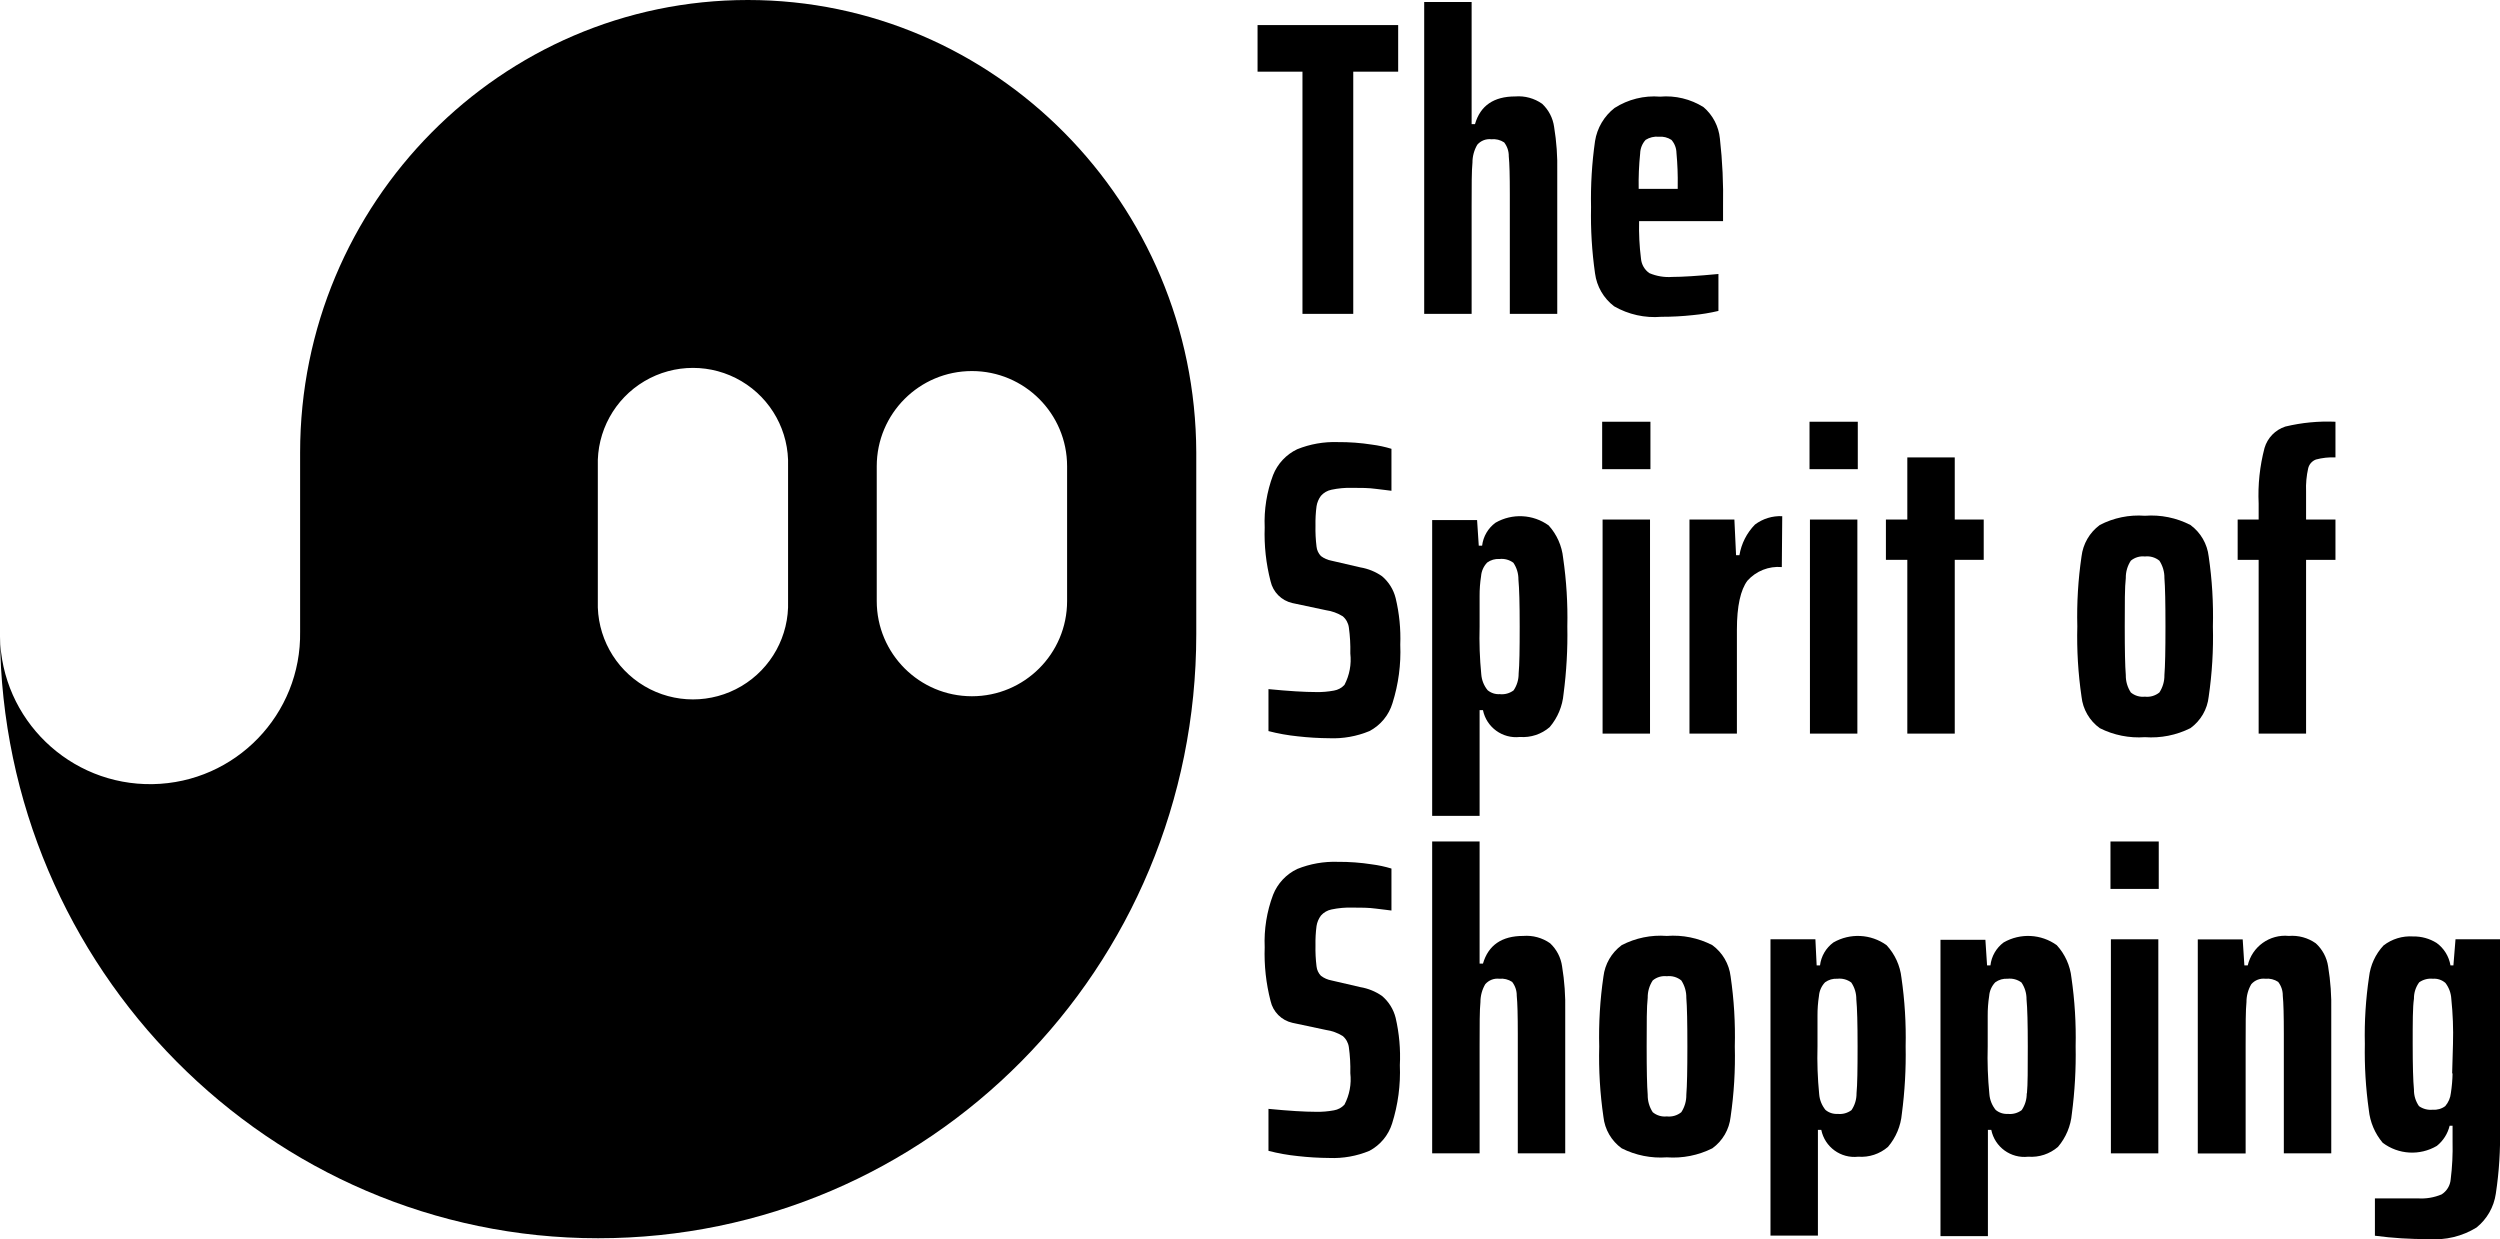
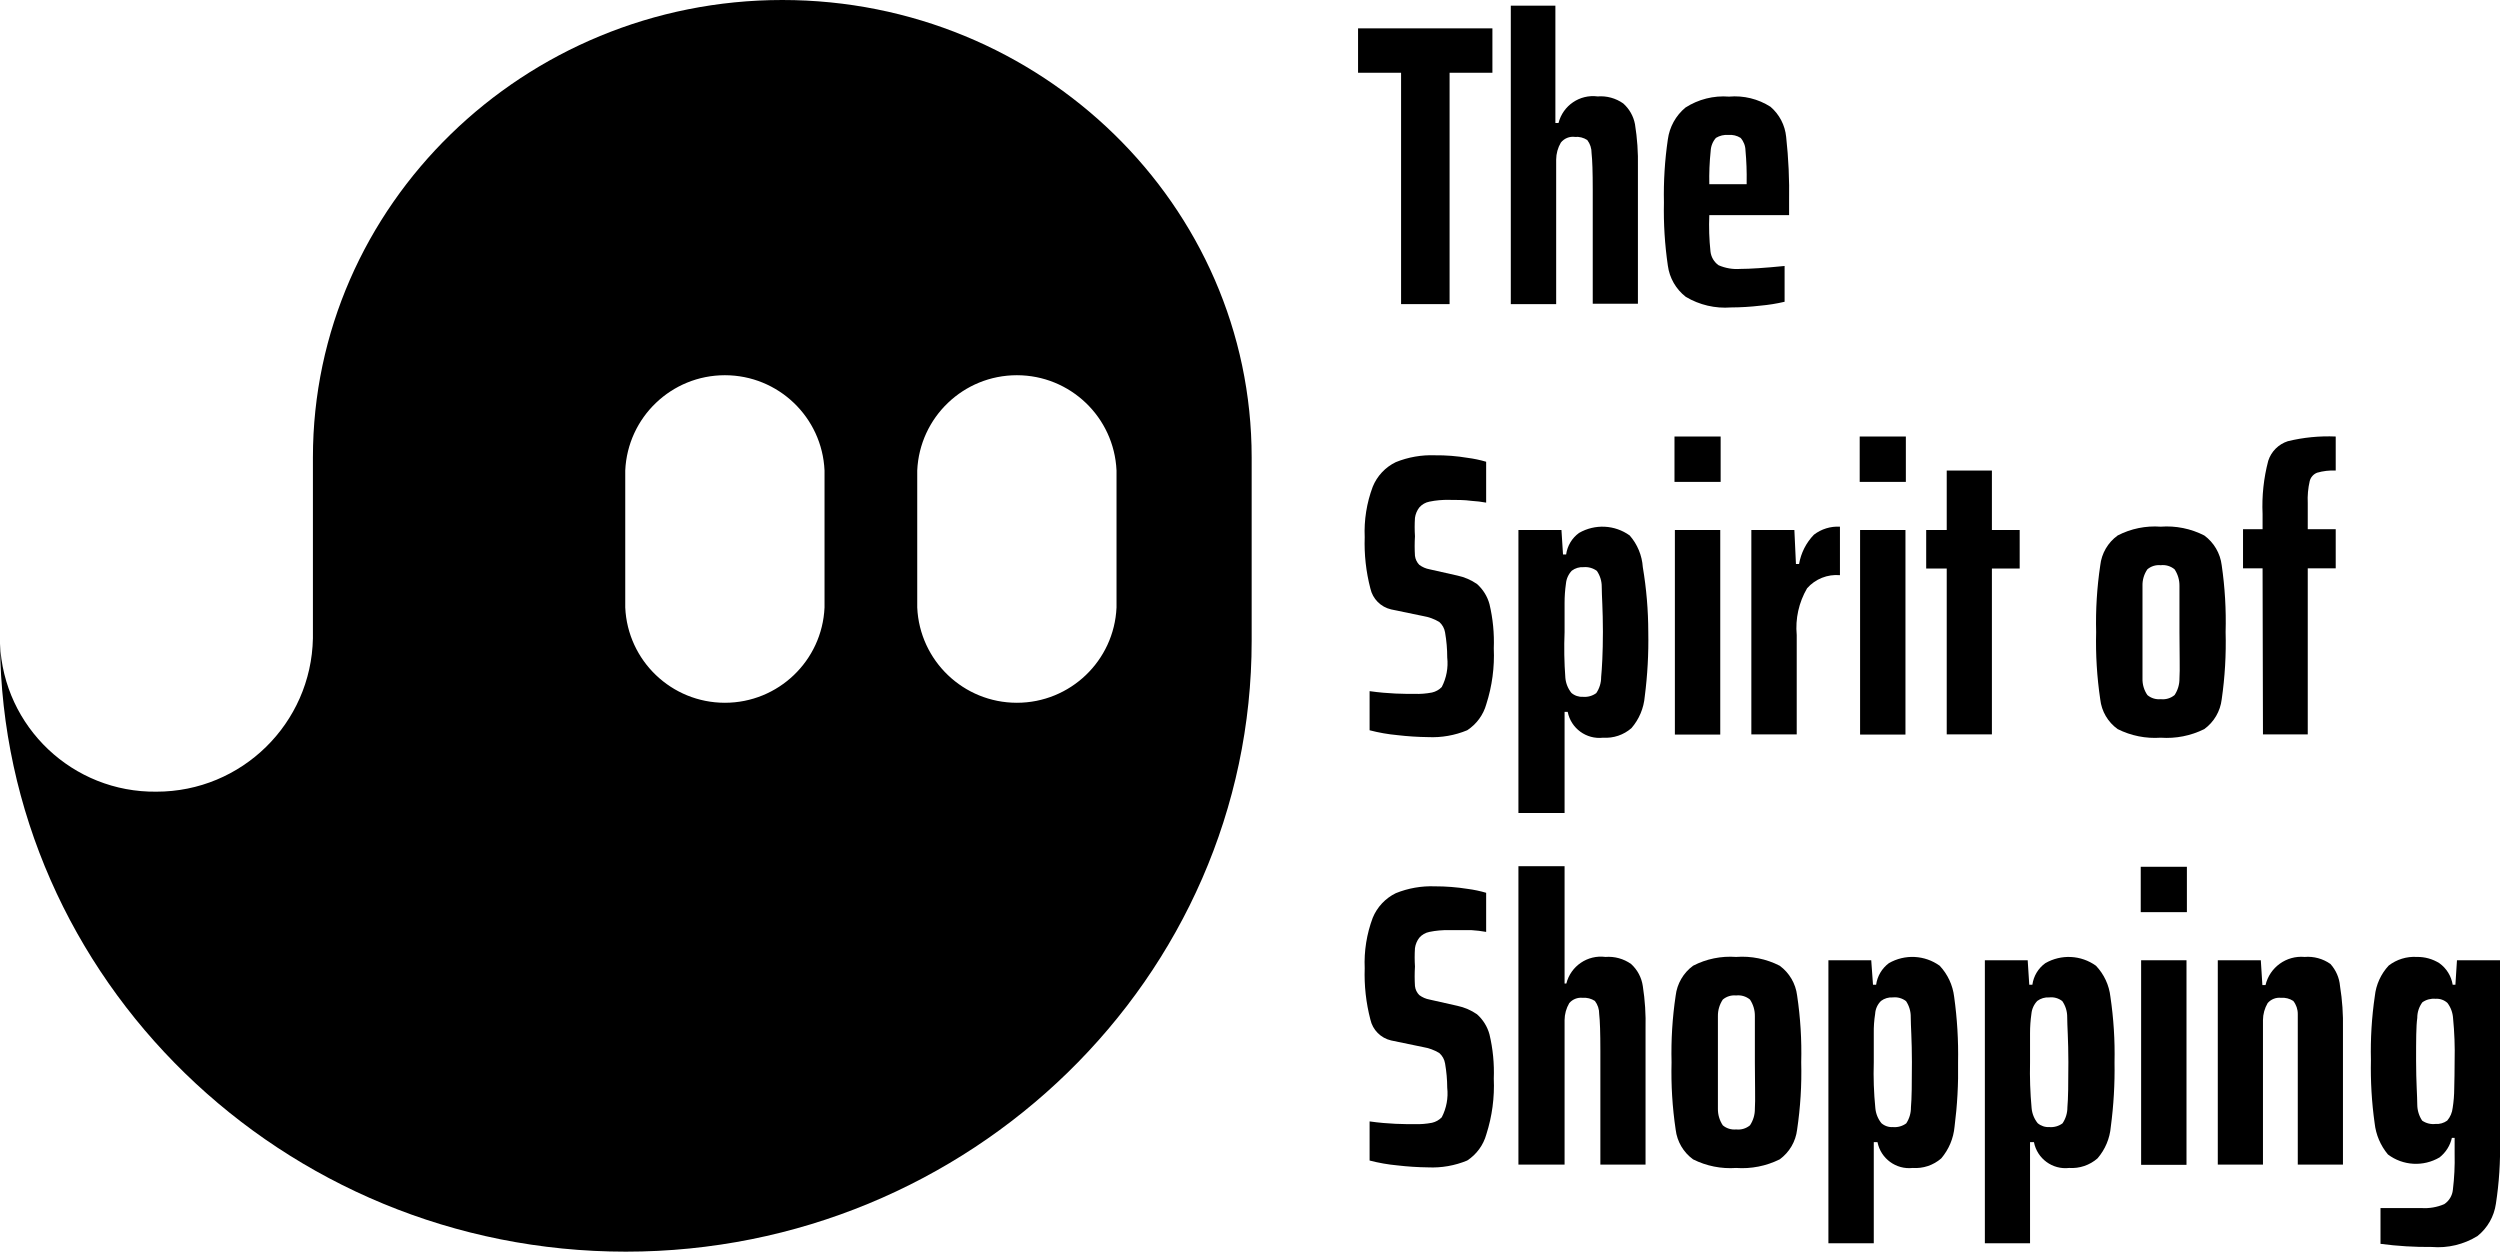
- <svg xmlns="http://www.w3.org/2000/svg" viewBox="0 0 238.24 118.03">
-   <path d="M160.88,18.75a28.84,28.84,0,0,0-.12-3.18,1.92,1.92,0,0,0-.48-1.24,1.88,1.88,0,0,0-1.2-.3,2,2,0,0,0-1.26.3,2,2,0,0,0-.52,1.3,27.88,27.88,0,0,0-.14,3.32h3.72Z" transform="translate(-1 -1)" style="fill:none" />
-   <path d="M193.68,94.63a1.86,1.86,0,0,0-1.32-.36,1.8,1.8,0,0,0-1.18.34,2.11,2.11,0,0,0-.58,1.3,11.82,11.82,0,0,0-.14,1.9c0,.84,0,1.81,0,2.9a36.42,36.42,0,0,0,.16,4.56,2.72,2.72,0,0,0,.6,1.5,1.64,1.64,0,0,0,1.16.38,1.86,1.86,0,0,0,1.32-.36,2.79,2.79,0,0,0,.48-1.6c.08-.83.12-2.32.12-4.48s0-3.65-.12-4.48A2.79,2.79,0,0,0,193.68,94.63Z" transform="translate(-1 -1)" style="fill:none" />
-   <path d="M177.44,94.63a1.86,1.86,0,0,0-1.32-.36,1.8,1.8,0,0,0-1.18.34,2.11,2.11,0,0,0-.58,1.3,11.82,11.82,0,0,0-.14,1.9c0,.84,0,1.81,0,2.9a36.42,36.42,0,0,0,.16,4.56,2.72,2.72,0,0,0,.6,1.5,1.64,1.64,0,0,0,1.16.38,1.86,1.86,0,0,0,1.32-.36,2.79,2.79,0,0,0,.48-1.6c.08-.83.12-2.32.12-4.48s0-3.65-.12-4.48A2.79,2.79,0,0,0,177.44,94.63Z" transform="translate(-1 -1)" style="fill:none" />
-   <path d="M161.22,94.43a1.85,1.85,0,0,0-1.38-.4,1.79,1.79,0,0,0-1.34.4,2.93,2.93,0,0,0-.48,1.66c-.07.84-.1,2.38-.1,4.62s0,3.78.1,4.62a2.93,2.93,0,0,0,.48,1.66,1.79,1.79,0,0,0,1.34.4,1.85,1.85,0,0,0,1.38-.4,2.93,2.93,0,0,0,.48-1.66c.07-.84.1-2.38.1-4.62s0-3.78-.1-4.62A2.93,2.93,0,0,0,161.22,94.43Z" transform="translate(-1 -1)" style="fill:none" />
-   <path d="M67,36.27A9.1,9.1,0,0,0,58,45.43V58.28a9.07,9.07,0,1,0,18.13,0V45.43A9.13,9.13,0,0,0,67,36.27Z" transform="translate(-1 -1)" style="fill:none" />
-   <path d="M93.62,36.27a9.11,9.11,0,0,0-9.07,9.16V58.28a9.07,9.07,0,1,0,18.14,0V45.43A9.13,9.13,0,0,0,93.62,36.27Z" transform="translate(-1 -1)" style="fill:none" />
-   <path d="M145.24,54.63a1.86,1.86,0,0,0-1.32-.36,1.8,1.8,0,0,0-1.18.34,2.11,2.11,0,0,0-.58,1.3,11.82,11.82,0,0,0-.14,1.9c0,.84,0,1.81,0,2.9a36.42,36.42,0,0,0,.16,4.56,2.72,2.72,0,0,0,.6,1.5,1.64,1.64,0,0,0,1.16.38,1.86,1.86,0,0,0,1.32-.36,2.79,2.79,0,0,0,.48-1.6c.08-.83.12-2.32.12-4.48s0-3.65-.12-4.48A2.79,2.79,0,0,0,145.24,54.63Z" transform="translate(-1 -1)" style="fill:none" />
-   <path d="M206.78,54.43a1.85,1.85,0,0,0-1.38-.4,1.79,1.79,0,0,0-1.34.4,2.93,2.93,0,0,0-.48,1.66c-.07.84-.1,2.38-.1,4.62s0,3.78.1,4.62a2.93,2.93,0,0,0,.48,1.66,1.79,1.79,0,0,0,1.34.4,1.85,1.85,0,0,0,1.38-.4,2.93,2.93,0,0,0,.48-1.66c.07-.84.1-2.38.1-4.62s0-3.78-.1-4.62A2.93,2.93,0,0,0,206.78,54.43Z" transform="translate(-1 -1)" style="fill:none" />
-   <path d="M234,94.67a1.63,1.63,0,0,0-1.2-.4,1.93,1.93,0,0,0-1.3.34,2.57,2.57,0,0,0-.5,1.56c-.08.81-.12,2.25-.12,4.3s0,3.53.12,4.36a2.68,2.68,0,0,0,.48,1.58,1.92,1.92,0,0,0,1.32.34,1.72,1.72,0,0,0,1.18-.34,2.25,2.25,0,0,0,.54-1.26,13.8,13.8,0,0,0,.16-1.86c0-.81,0-1.75,0-2.82a32.4,32.4,0,0,0-.16-4.28A2.74,2.74,0,0,0,234,94.67Z" transform="translate(-1 -1)" style="fill:none" />
-   <polygon points="124.12 29.91 128.96 29.91 128.96 6.83 133.24 6.83 133.24 2.39 119.84 2.39 119.84 6.83 124.12 6.83 124.12 29.91" />
-   <path d="M141.24,20.67c0-2,0-3.39.08-4.18a3.33,3.33,0,0,1,.46-1.7,1.54,1.54,0,0,1,1.34-.52,1.87,1.87,0,0,1,1.22.3,2.09,2.09,0,0,1,.44,1.32c.07.68.1,1.89.1,3.62v11.4h4.52V17.35a23.07,23.07,0,0,0-.3-4.26,3.71,3.71,0,0,0-1.14-2.2,3.91,3.91,0,0,0-2.56-.7q-3.08,0-3.84,2.64h-.32V1.19h-4.52V30.91h4.52Z" transform="translate(-1 -1)" />
-   <path d="M154.82,30.19a7.74,7.74,0,0,0,4.5,1,27.35,27.35,0,0,0,3-.16,17.64,17.64,0,0,0,2.44-.4V27.11c-2,.19-3.47.28-4.4.28a4.68,4.68,0,0,1-2.18-.36,1.87,1.87,0,0,1-.8-1.38,23.86,23.86,0,0,1-.18-3.58h8V20.71a49.5,49.5,0,0,0-.3-6.5,4.52,4.52,0,0,0-1.56-3,6.7,6.7,0,0,0-4.14-1,7,7,0,0,0-4.34,1.08A5,5,0,0,0,153,14.45a38.77,38.77,0,0,0-.38,6.3,38.77,38.77,0,0,0,.38,6.3A4.71,4.71,0,0,0,154.82,30.19Zm2.48-14.56a2,2,0,0,1,.52-1.3,2,2,0,0,1,1.26-.3,1.88,1.88,0,0,1,1.2.3,1.92,1.92,0,0,1,.48,1.24,28.84,28.84,0,0,1,.12,3.18V19h-3.72A27.88,27.88,0,0,1,157.3,15.63Z" transform="translate(-1 -1)" />
-   <path d="M132.7,55.91a5.08,5.08,0,0,0-2.06-.84l-2.76-.64a2.36,2.36,0,0,1-1-.44,1.52,1.52,0,0,1-.42-.9,13.76,13.76,0,0,1-.1-2,12.32,12.32,0,0,1,.1-1.84,2.24,2.24,0,0,1,.42-1,1.81,1.81,0,0,1,1-.58,8.43,8.43,0,0,1,2-.18c.8,0,1.55,0,2.26.1s1.19.13,1.46.18v-4a11.38,11.38,0,0,0-1.86-.4,20.17,20.17,0,0,0-3.26-.24,9.47,9.47,0,0,0-3.86.68,4.6,4.6,0,0,0-2.3,2.46,12.66,12.66,0,0,0-.8,5,18,18,0,0,0,.56,5.12,2.75,2.75,0,0,0,2.08,2.08l3.2.68a4.11,4.11,0,0,1,1.6.58,1.69,1.69,0,0,1,.58,1.06,15.32,15.32,0,0,1,.14,2.48,5.18,5.18,0,0,1-.56,3,1.76,1.76,0,0,1-1,.54,8.24,8.24,0,0,1-1.72.14c-1.07,0-2.57-.09-4.52-.28v4a18.53,18.53,0,0,0,2.8.5,28,28,0,0,0,3,.18,9,9,0,0,0,3.82-.68A4.45,4.45,0,0,0,133.7,68a16.24,16.24,0,0,0,.74-5.56A16.37,16.37,0,0,0,134,58,4,4,0,0,0,132.7,55.91Z" transform="translate(-1 -1)" />
-   <path d="M148.58,51.07a4.68,4.68,0,0,0-5.06-.26A3.17,3.17,0,0,0,142.24,53h-.32l-.16-2.44h-4.28V78.75H142V68.67h.32a3.22,3.22,0,0,0,3.52,2.56,3.89,3.89,0,0,0,2.84-.94A5.64,5.64,0,0,0,150,67.13a43,43,0,0,0,.36-6.42,39.38,39.38,0,0,0-.4-6.54A5.44,5.44,0,0,0,148.58,51.07Zm-2.86,14.12a2.79,2.79,0,0,1-.48,1.6,1.86,1.86,0,0,1-1.32.36,1.64,1.64,0,0,1-1.16-.38,2.72,2.72,0,0,1-.6-1.5,36.42,36.42,0,0,1-.16-4.56c0-1.09,0-2.06,0-2.9a11.82,11.82,0,0,1,.14-1.9,2.11,2.11,0,0,1,.58-1.3,1.8,1.8,0,0,1,1.18-.34,1.86,1.86,0,0,1,1.32.36,2.79,2.79,0,0,1,.48,1.6c.08.83.12,2.32.12,4.48S145.8,64.36,145.72,65.19Z" transform="translate(-1 -1)" />
-   <rect x="152.72" y="49.51" width="4.52" height="20.4" />
-   <rect x="152.68" y="40.19" width="4.6" height="4.52" />
-   <path d="M170.84,50.19a4,4,0,0,0-2.6.8,5.45,5.45,0,0,0-1.48,2.92h-.32l-.16-3.4H162v20.4h4.52V61c0-2.24.35-3.79,1-4.66a3.94,3.94,0,0,1,3.28-1.3Z" transform="translate(-1 -1)" />
-   <rect x="172.44" y="40.19" width="4.6" height="4.52" />
-   <rect x="172.48" y="49.51" width="4.52" height="20.4" />
-   <polygon points="186.28 69.91 186.28 53.35 189.04 53.35 189.04 49.51 186.28 49.51 186.28 43.59 181.76 43.59 181.76 49.51 179.72 49.51 179.72 53.35 181.76 53.35 181.76 69.91 186.28 69.91" />
-   <path d="M211.88,60.71a39,39,0,0,0-.4-6.68,4.33,4.33,0,0,0-1.74-3,8.12,8.12,0,0,0-4.34-.88,8,8,0,0,0-4.3.88,4.36,4.36,0,0,0-1.74,3,39.07,39.07,0,0,0-.4,6.66,39.38,39.38,0,0,0,.4,6.7,4.26,4.26,0,0,0,1.74,3,8.25,8.25,0,0,0,4.3.86,8.34,8.34,0,0,0,4.34-.86,4.26,4.26,0,0,0,1.74-3A39.38,39.38,0,0,0,211.88,60.71Zm-4.62,4.62a2.93,2.93,0,0,1-.48,1.66,1.85,1.85,0,0,1-1.38.4,1.79,1.79,0,0,1-1.34-.4,2.93,2.93,0,0,1-.48-1.66c-.07-.84-.1-2.38-.1-4.62s0-3.78.1-4.62a2.93,2.93,0,0,1,.48-1.66,1.79,1.79,0,0,1,1.34-.4,1.85,1.85,0,0,1,1.38.4,2.93,2.93,0,0,1,.48,1.66c.07.84.1,2.38.1,4.62S207.33,64.49,207.26,65.33Z" transform="translate(-1 -1)" />
-   <path d="M216.8,43.69a17.68,17.68,0,0,0-.56,5.3v1.52h-2v3.84h2V70.91h4.52V54.35h2.8V50.51h-2.8V47.83a8.48,8.48,0,0,1,.2-2.2,1.19,1.19,0,0,1,.74-.84,6.09,6.09,0,0,1,1.86-.2v-3.4a17.19,17.19,0,0,0-4.78.46A3.06,3.06,0,0,0,216.8,43.69Z" transform="translate(-1 -1)" />
-   <path d="M132.7,95.91a5.08,5.08,0,0,0-2.06-.84l-2.76-.64a2.36,2.36,0,0,1-1-.44,1.52,1.52,0,0,1-.42-.9,13.76,13.76,0,0,1-.1-2,12.32,12.32,0,0,1,.1-1.84,2.24,2.24,0,0,1,.42-1,1.81,1.81,0,0,1,1-.58,8.43,8.43,0,0,1,2-.18c.8,0,1.55,0,2.26.1s1.19.13,1.46.18v-4a11.38,11.38,0,0,0-1.86-.4,20.17,20.17,0,0,0-3.26-.24,9.47,9.47,0,0,0-3.86.68,4.6,4.6,0,0,0-2.3,2.46,12.66,12.66,0,0,0-.8,5,18,18,0,0,0,.56,5.12,2.75,2.75,0,0,0,2.08,2.08l3.2.68a4.11,4.11,0,0,1,1.6.58,1.69,1.69,0,0,1,.58,1.06,15.32,15.32,0,0,1,.14,2.48,5.18,5.18,0,0,1-.56,3,1.76,1.76,0,0,1-1,.54,8.24,8.24,0,0,1-1.72.14c-1.07,0-2.57-.09-4.52-.28v4a18.53,18.53,0,0,0,2.8.5,28,28,0,0,0,3,.18,9,9,0,0,0,3.82-.68,4.45,4.45,0,0,0,2.16-2.6,16.24,16.24,0,0,0,.74-5.56A16.37,16.37,0,0,0,134,98,4,4,0,0,0,132.7,95.91Z" transform="translate(-1 -1)" />
-   <path d="M148.72,90.89a3.91,3.91,0,0,0-2.56-.7q-3.07,0-3.84,2.64H142V81.19h-4.52v29.72H142V100.67c0-2,0-3.39.08-4.18a3.33,3.33,0,0,1,.46-1.7,1.54,1.54,0,0,1,1.34-.52,1.87,1.87,0,0,1,1.22.3,2.09,2.09,0,0,1,.44,1.32c.07.68.1,1.89.1,3.62v11.4h4.52V97.35a23.07,23.07,0,0,0-.3-4.26A3.71,3.71,0,0,0,148.72,90.89Z" transform="translate(-1 -1)" />
-   <path d="M164.18,91.07a8.12,8.12,0,0,0-4.34-.88,8,8,0,0,0-4.3.88,4.36,4.36,0,0,0-1.74,3,39.07,39.07,0,0,0-.4,6.66,39.38,39.38,0,0,0,.4,6.7,4.26,4.26,0,0,0,1.74,3,8.25,8.25,0,0,0,4.3.86,8.34,8.34,0,0,0,4.34-.86,4.26,4.26,0,0,0,1.74-3,39.38,39.38,0,0,0,.4-6.7,39,39,0,0,0-.4-6.68A4.33,4.33,0,0,0,164.18,91.07Zm-2.48,14.26a2.93,2.93,0,0,1-.48,1.66,1.85,1.85,0,0,1-1.38.4,1.79,1.79,0,0,1-1.34-.4,2.93,2.93,0,0,1-.48-1.66c-.07-.84-.1-2.38-.1-4.62s0-3.78.1-4.62a2.93,2.93,0,0,1,.48-1.66,1.79,1.79,0,0,1,1.34-.4,1.85,1.85,0,0,1,1.38.4,2.93,2.93,0,0,1,.48,1.66c.07.84.1,2.38.1,4.62S161.77,104.49,161.7,105.33Z" transform="translate(-1 -1)" />
-   <path d="M180.78,91.07a4.68,4.68,0,0,0-5.06-.26A3.17,3.17,0,0,0,174.44,93h-.32L174,90.51h-4.28v28.24h4.52V108.67h.32a3.22,3.22,0,0,0,3.52,2.56,3.89,3.89,0,0,0,2.84-.94,5.64,5.64,0,0,0,1.32-3.16,43,43,0,0,0,.36-6.42,39.38,39.38,0,0,0-.4-6.54A5.44,5.44,0,0,0,180.78,91.07Zm-2.86,14.12a2.79,2.79,0,0,1-.48,1.6,1.86,1.86,0,0,1-1.32.36,1.64,1.64,0,0,1-1.16-.38,2.72,2.72,0,0,1-.6-1.5,36.42,36.42,0,0,1-.16-4.56c0-1.09,0-2.06,0-2.9a11.82,11.82,0,0,1,.14-1.9,2.11,2.11,0,0,1,.58-1.3,1.8,1.8,0,0,1,1.18-.34,1.86,1.86,0,0,1,1.32.36,2.79,2.79,0,0,1,.48,1.6c.08.83.12,2.32.12,4.48S178,104.36,177.92,105.19Z" transform="translate(-1 -1)" />
-   <path d="M197,91.07a4.68,4.68,0,0,0-5.06-.26A3.17,3.17,0,0,0,190.68,93h-.32l-.16-2.44h-4.28v28.24h4.52V108.67h.32a3.22,3.22,0,0,0,3.52,2.56,3.89,3.89,0,0,0,2.84-.94,5.64,5.64,0,0,0,1.32-3.16,43,43,0,0,0,.36-6.42,39.38,39.38,0,0,0-.4-6.54A5.44,5.44,0,0,0,197,91.07Zm-2.86,14.12a2.79,2.79,0,0,1-.48,1.6,1.86,1.86,0,0,1-1.32.36,1.64,1.64,0,0,1-1.16-.38,2.72,2.72,0,0,1-.6-1.5,36.42,36.42,0,0,1-.16-4.56c0-1.09,0-2.06,0-2.9a11.82,11.82,0,0,1,.14-1.9,2.11,2.11,0,0,1,.58-1.3,1.8,1.8,0,0,1,1.18-.34,1.86,1.86,0,0,1,1.32.36,2.79,2.79,0,0,1,.48,1.6c.08.83.12,2.32.12,4.48S194.24,104.36,194.16,105.19Z" transform="translate(-1 -1)" />
-   <rect x="201.12" y="80.19" width="4.6" height="4.52" />
-   <rect x="201.16" y="89.51" width="4.52" height="20.4" />
-   <path d="M221.68,90.89a3.91,3.91,0,0,0-2.56-.7A3.65,3.65,0,0,0,215.2,93h-.32l-.16-2.48h-4.28v20.4H215V100.67c0-2,0-3.39.08-4.18a3.33,3.33,0,0,1,.46-1.7,1.54,1.54,0,0,1,1.34-.52,1.87,1.87,0,0,1,1.22.3,2.09,2.09,0,0,1,.44,1.32c.07.68.1,1.89.1,3.62v11.4h4.52V97.35a23.07,23.07,0,0,0-.3-4.26A3.71,3.71,0,0,0,221.68,90.89Z" transform="translate(-1 -1)" />
-   <path d="M235,90.51,234.8,93h-.28a3.31,3.31,0,0,0-1.32-2.14,4.07,4.07,0,0,0-2.24-.62,4.15,4.15,0,0,0-2.82.86,5.26,5.26,0,0,0-1.38,3,37.62,37.62,0,0,0-.4,6.38,39.63,39.63,0,0,0,.38,6.3,5.74,5.74,0,0,0,1.32,3.12,4.65,4.65,0,0,0,5.16.3,3.51,3.51,0,0,0,1.22-1.92h.28v1.52a24.27,24.27,0,0,1-.18,3.6,1.88,1.88,0,0,1-.86,1.42,5,5,0,0,1-2.28.38c-1.87,0-3.23,0-4.08,0v3.56a37,37,0,0,0,5.12.32,7.57,7.57,0,0,0,4.56-1.1,5.06,5.06,0,0,0,1.84-3.22,36.5,36.5,0,0,0,.4-6.32V90.51Zm-.28,12.78a13.8,13.8,0,0,1-.16,1.86,2.25,2.25,0,0,1-.54,1.26,1.72,1.72,0,0,1-1.18.34,1.92,1.92,0,0,1-1.32-.34,2.68,2.68,0,0,1-.48-1.58c-.08-.83-.12-2.28-.12-4.36s0-3.49.12-4.3a2.57,2.57,0,0,1,.5-1.56,1.93,1.93,0,0,1,1.3-.34,1.63,1.63,0,0,1,1.2.4,2.74,2.74,0,0,1,.56,1.52,32.4,32.4,0,0,1,.16,4.28C234.72,101.54,234.71,102.48,234.68,103.29Z" transform="translate(-1 -1)" />
-   <path d="M72.27,1C48.75,1,29.6,20.35,29.6,44.12V61.18A14.3,14.3,0,0,1,1,61.67C1.24,93.28,26.7,119,58,119c31.51,0,57-25.72,57-57.57V44.12C114.93,20.35,95.78,1,72.27,1ZM76.1,58.28a9.07,9.07,0,1,1-18.13,0V45.43a9.07,9.07,0,1,1,18.13,0Zm26.59,0a9.07,9.07,0,1,1-18.14,0V45.43a9.07,9.07,0,1,1,18.14,0Z" transform="translate(-1 -1)" />
+ <svg xmlns="http://www.w3.org/2000/svg" viewBox="0 0 127.83 64">
+   <path d="M89.48,51.11a.94.94,0,0,0-.71-.21.91.91,0,0,0-.68.21,1.49,1.49,0,0,0-.25.85c0,.43,0,1.22,0,2.36s0,1.94,0,2.37a1.49,1.49,0,0,0,.25.85.91.91,0,0,0,.68.21.94.94,0,0,0,.71-.21,1.49,1.49,0,0,0,.25-.85c0-.43,0-1.22,0-2.37s0-1.93,0-2.36A1.49,1.49,0,0,0,89.48,51.11Z" style="fill:none" />
+   <path d="M37.09,19.13a5,5,0,0,0-5.09,5v7a5.1,5.1,0,0,0,10.19,0v-7A5,5,0,0,0,37.09,19.13Z" style="fill:none" />
+   <path d="M105.46,51.21a.91.91,0,0,0-.67-.19.92.92,0,0,0-.61.18,1.1,1.1,0,0,0-.3.66,7,7,0,0,0-.07,1c0,.43,0,.92,0,1.48a20.27,20.27,0,0,0,.08,2.34,1.43,1.43,0,0,0,.31.77.85.85,0,0,0,.6.2,1,1,0,0,0,.67-.19,1.45,1.45,0,0,0,.25-.82c0-.42.06-1.19.06-2.3s0-1.87-.06-2.29A1.42,1.42,0,0,0,105.46,51.21Z" style="fill:none" />
+   <path d="M81.62,29.21a1,1,0,0,0-.68-.19.9.9,0,0,0-.6.18,1.1,1.1,0,0,0-.3.66,7,7,0,0,0-.07,1c0,.43,0,.92,0,1.48A20.27,20.27,0,0,0,80,34.66a1.43,1.43,0,0,0,.31.77.83.83,0,0,0,.59.2,1,1,0,0,0,.68-.19,1.45,1.45,0,0,0,.25-.82c0-.42.06-1.19.06-2.3s0-1.87-.06-2.29A1.42,1.42,0,0,0,81.62,29.21Z" style="fill:none" />
+   <path d="M89.31,9.32a15,15,0,0,0-.06-1.63A1,1,0,0,0,89,7.05a1,1,0,0,0-.62-.15,1.06,1.06,0,0,0-.64.15,1.08,1.08,0,0,0-.27.67,13.56,13.56,0,0,0-.07,1.7h1.91Z" style="fill:none" />
+   <path d="M52,19.13a5,5,0,0,0-5.1,5v7a5.1,5.1,0,0,0,10.19,0v-7A5,5,0,0,0,52,19.13Z" style="fill:none" />
+   <path d="M97.47,51.21a.94.94,0,0,0-.68-.19.9.9,0,0,0-.6.18,1,1,0,0,0-.3.66,5.73,5.73,0,0,0-.07,1c0,.43,0,.92,0,1.48a18.08,18.08,0,0,0,.08,2.34,1.43,1.43,0,0,0,.31.77.81.81,0,0,0,.59.2,1,1,0,0,0,.68-.19,1.46,1.46,0,0,0,.24-.82c0-.42.06-1.19.06-2.3s0-1.87-.06-2.29A1.43,1.43,0,0,0,97.47,51.21Z" style="fill:none" />
+   <path d="M125.14,51.23a.82.82,0,0,0-.61-.21,1,1,0,0,0-.67.18,1.33,1.33,0,0,0-.26.8c0,.42-.06,1.15-.06,2.2s0,1.81.06,2.24a1.49,1.49,0,0,0,.25.81,1,1,0,0,0,.68.17.91.91,0,0,0,.6-.17,1.2,1.2,0,0,0,.28-.65,6.48,6.48,0,0,0,.08-1c0-.42,0-.9,0-1.45a18,18,0,0,0-.08-2.19A1.44,1.44,0,0,0,125.14,51.23Z" style="fill:none" />
+   <path d="M111.19,29.11a.94.94,0,0,0-.71-.21.91.91,0,0,0-.68.21,1.42,1.42,0,0,0-.25.85c0,.43,0,1.22,0,2.36s0,1.94,0,2.37a1.42,1.42,0,0,0,.25.85.91.91,0,0,0,.68.21.94.94,0,0,0,.71-.21,1.49,1.49,0,0,0,.25-.85c0-.43,0-1.22,0-2.37s0-1.93,0-2.36A1.49,1.49,0,0,0,111.19,29.11Z" style="fill:none" />
+   <path d="M40,0c-13.2,0-24,10.5-24,23.39v9.25a8,8,0,0,1-8,7.84,7.91,7.91,0,0,1-8-7.57C.14,50.05,14.43,64,32,64s32-14,32-31.23V23.39C64,10.5,53.24,0,40,0Zm2.16,31.06a5.1,5.1,0,0,1-10.19,0v-7a5.1,5.1,0,0,1,10.19,0Zm14.93,0a5.1,5.1,0,0,1-10.19,0v-7a5.1,5.1,0,0,1,10.19,0Z" />
+   <polygon points="71.64 15.55 74.12 15.55 74.12 3.72 76.31 3.72 76.31 1.45 69.44 1.45 69.44 3.72 71.64 3.72 71.64 15.55" />
+   <path d="M79.57,10.3c0-1,0-1.74,0-2.14a1.74,1.74,0,0,1,.24-.87A.79.79,0,0,1,80.53,7a1,1,0,0,1,.63.16,1.08,1.08,0,0,1,.22.67q.06.53.06,1.86v5.84h2.31v-7a12.08,12.08,0,0,0-.15-2.18A1.89,1.89,0,0,0,83,5.29a2,2,0,0,0-1.31-.36,1.82,1.82,0,0,0-2,1.36h-.16v-6H77.25V15.55h2.32Z" />
+   <path d="M86.2,15.18a3.93,3.93,0,0,0,2.31.54A13.3,13.3,0,0,0,90,15.63a8.86,8.86,0,0,0,1.25-.2V13.6c-1,.1-1.78.15-2.26.15a2.34,2.34,0,0,1-1.12-.19,1,1,0,0,1-.41-.7A12.59,12.59,0,0,1,87.4,11h4.08v-.7A26,26,0,0,0,91.33,7a2.33,2.33,0,0,0-.8-1.54,3.38,3.38,0,0,0-2.12-.52,3.6,3.6,0,0,0-2.23.56,2.56,2.56,0,0,0-.9,1.63,19.39,19.39,0,0,0-.2,3.22,19.44,19.44,0,0,0,.2,3.23A2.43,2.43,0,0,0,86.2,15.18Zm1.27-7.46a1.08,1.08,0,0,1,.27-.67,1.06,1.06,0,0,1,.64-.15,1,1,0,0,1,.62.15,1,1,0,0,1,.25.64,15,15,0,0,1,.06,1.63v.1H87.4A13.56,13.56,0,0,1,87.47,7.72Z" />
+   <path d="M75.52,29.86a2.79,2.79,0,0,0-1-.43l-1.42-.32a1.25,1.25,0,0,1-.53-.23.8.8,0,0,1-.22-.46,8.11,8.11,0,0,1,0-1,7.22,7.22,0,0,1,0-.94,1.12,1.12,0,0,1,.22-.53.91.91,0,0,1,.52-.3,4.44,4.44,0,0,1,1-.09c.41,0,.79,0,1.15.05a6.29,6.29,0,0,1,.75.09V23.61a6.17,6.17,0,0,0-.95-.2,9.52,9.52,0,0,0-1.67-.13,4.84,4.84,0,0,0-2,.35,2.4,2.4,0,0,0-1.18,1.26,6.55,6.55,0,0,0-.41,2.58,9.18,9.18,0,0,0,.29,2.62,1.41,1.41,0,0,0,1.06,1.07l1.64.34a2.36,2.36,0,0,1,.82.3.9.9,0,0,1,.3.54A7.54,7.54,0,0,1,74,33.62a2.65,2.65,0,0,1-.28,1.51,1,1,0,0,1-.5.28,4,4,0,0,1-.88.07c-.54,0-1.32,0-2.31-.14v2a8.9,8.9,0,0,0,1.43.25,14.86,14.86,0,0,0,1.56.1,4.65,4.65,0,0,0,2-.35A2.34,2.34,0,0,0,76,36a8.14,8.14,0,0,0,.38-2.85,8.36,8.36,0,0,0-.22-2.26A2.12,2.12,0,0,0,75.52,29.86Z" />
+   <path d="M83.33,27.38a2.39,2.39,0,0,0-2.59-.13,1.63,1.63,0,0,0-.66,1.1h-.16l-.08-1.25h-2.2V41.57H80V36.4h.16a1.65,1.65,0,0,0,1.81,1.32,2,2,0,0,0,1.45-.49,2.84,2.84,0,0,0,.68-1.62,22.45,22.45,0,0,0,.18-3.29A20.15,20.15,0,0,0,84,29,2.74,2.74,0,0,0,83.33,27.38Zm-1.46,7.24a1.45,1.45,0,0,1-.25.82,1,1,0,0,1-.68.19.83.83,0,0,1-.59-.2,1.43,1.43,0,0,1-.31-.77A20.27,20.27,0,0,1,80,32.32c0-.56,0-1.05,0-1.48a7,7,0,0,1,.07-1,1.1,1.1,0,0,1,.3-.66.9.9,0,0,1,.6-.18,1,1,0,0,1,.68.19,1.42,1.42,0,0,1,.25.82c0,.42.06,1.19.06,2.29S81.91,34.2,81.87,34.62Z" />
+   <rect x="85.62" y="22.32" width="2.36" height="2.32" />
+   <rect x="85.64" y="27.1" width="2.32" height="10.46" />
+   <path d="M94.08,26.93a2,2,0,0,0-1.33.41,2.84,2.84,0,0,0-.76,1.5h-.16l-.08-1.74h-2.2V37.55h2.32V32.47a4,4,0,0,1,.53-2.39,2,2,0,0,1,1.68-.67Z" />
+   <rect x="95.11" y="27.1" width="2.32" height="10.46" />
+   <rect x="95.09" y="22.32" width="2.36" height="2.32" />
+   <polygon points="99.54 37.55 101.85 37.55 101.85 29.07 103.27 29.07 103.27 27.1 101.85 27.1 101.85 24.06 99.54 24.06 99.54 27.1 98.49 27.1 98.49 29.07 99.54 29.07 99.54 37.55" />
+   <path d="M113.8,32.32a19.92,19.92,0,0,0-.2-3.42,2.22,2.22,0,0,0-.89-1.52,4.21,4.21,0,0,0-2.23-.45,4.13,4.13,0,0,0-2.2.45,2.18,2.18,0,0,0-.89,1.53,19.77,19.77,0,0,0-.21,3.41,19.94,19.94,0,0,0,.21,3.44,2.16,2.16,0,0,0,.89,1.52,4.24,4.24,0,0,0,2.2.44,4.32,4.32,0,0,0,2.23-.44,2.2,2.2,0,0,0,.89-1.52A20.19,20.19,0,0,0,113.8,32.32Zm-2.36,2.37a1.49,1.49,0,0,1-.25.85.94.94,0,0,1-.71.21.91.91,0,0,1-.68-.21,1.42,1.42,0,0,1-.25-.85c0-.43,0-1.22,0-2.37s0-1.93,0-2.36a1.42,1.42,0,0,1,.25-.85.91.91,0,0,1,.68-.21.94.94,0,0,1,.71.21,1.49,1.49,0,0,1,.25.85c0,.43,0,1.22,0,2.36S111.47,34.26,111.44,34.69Z" />
+   <path d="M115.71,37.55H118V29.06h1.43v-2H118V25.72a4.13,4.13,0,0,1,.1-1.12.62.62,0,0,1,.38-.43,2.93,2.93,0,0,1,.95-.11V22.32a8.74,8.74,0,0,0-2.45.24,1.55,1.55,0,0,0-1,1,9.07,9.07,0,0,0-.29,2.72v.78h-1v2h1Z" />
+   <path d="M75.52,51.86a2.79,2.79,0,0,0-1-.43l-1.42-.32a1.25,1.25,0,0,1-.53-.23.77.77,0,0,1-.22-.46,8.11,8.11,0,0,1,0-1,7.22,7.22,0,0,1,0-.94,1.12,1.12,0,0,1,.22-.53.91.91,0,0,1,.52-.3,4.44,4.44,0,0,1,1-.09c.41,0,.79,0,1.15,0a6.29,6.29,0,0,1,.75.09v-2a6.17,6.17,0,0,0-.95-.2,10.59,10.59,0,0,0-1.67-.13,4.84,4.84,0,0,0-2,.35,2.43,2.43,0,0,0-1.18,1.26,6.55,6.55,0,0,0-.41,2.58,9.18,9.18,0,0,0,.29,2.62,1.41,1.41,0,0,0,1.06,1.07l1.64.34a2.36,2.36,0,0,1,.82.3.9.9,0,0,1,.3.54A7.54,7.54,0,0,1,74,55.62a2.65,2.65,0,0,1-.28,1.51,1,1,0,0,1-.5.28,4,4,0,0,1-.88.07c-.54,0-1.32,0-2.31-.14v2a8.9,8.9,0,0,0,1.43.25,14.86,14.86,0,0,0,1.56.1,4.65,4.65,0,0,0,2-.35A2.34,2.34,0,0,0,76,58a8.14,8.14,0,0,0,.38-2.85,8.36,8.36,0,0,0-.22-2.26A2.12,2.12,0,0,0,75.52,51.86Z" />
+   <path d="M83.4,49.29a2,2,0,0,0-1.31-.36,1.82,1.82,0,0,0-2,1.36H80v-6H77.64V59.55H80V54.3c0-1,0-1.74,0-2.14a1.74,1.74,0,0,1,.24-.87.79.79,0,0,1,.68-.27,1,1,0,0,1,.63.16,1.08,1.08,0,0,1,.22.67q.06.52.06,1.86v5.84h2.31V52.6A12.08,12.08,0,0,0,84,50.42,1.89,1.89,0,0,0,83.4,49.29Z" />
+   <path d="M91,49.38a4.21,4.21,0,0,0-2.23-.45,4.13,4.13,0,0,0-2.2.45,2.22,2.22,0,0,0-.89,1.53,19.77,19.77,0,0,0-.21,3.41,19.94,19.94,0,0,0,.21,3.44,2.2,2.2,0,0,0,.89,1.52,4.24,4.24,0,0,0,2.2.44A4.32,4.32,0,0,0,91,59.28a2.2,2.2,0,0,0,.89-1.52,19.94,19.94,0,0,0,.21-3.44,19.67,19.67,0,0,0-.21-3.42A2.22,2.22,0,0,0,91,49.38Zm-1.27,7.31a1.49,1.49,0,0,1-.25.85.94.94,0,0,1-.71.21.91.91,0,0,1-.68-.21,1.49,1.49,0,0,1-.25-.85c0-.43,0-1.22,0-2.37s0-1.93,0-2.36a1.49,1.49,0,0,1,.25-.85.91.91,0,0,1,.68-.21.94.94,0,0,1,.71.21,1.49,1.49,0,0,1,.25.85c0,.43,0,1.22,0,2.36S89.76,56.26,89.73,56.69Z" />
+   <path d="M99.18,49.38a2.4,2.4,0,0,0-2.6-.13,1.66,1.66,0,0,0-.65,1.1h-.16l-.09-1.25H93.49V63.57h2.32V58.4H96a1.65,1.65,0,0,0,1.8,1.32,2,2,0,0,0,1.46-.49,2.91,2.91,0,0,0,.68-1.62,22.45,22.45,0,0,0,.18-3.29,21.31,21.31,0,0,0-.2-3.35A2.81,2.81,0,0,0,99.18,49.38Zm-1.47,7.24a1.46,1.46,0,0,1-.24.82,1,1,0,0,1-.68.19.81.81,0,0,1-.59-.2,1.43,1.43,0,0,1-.31-.77,18.08,18.08,0,0,1-.08-2.34c0-.56,0-1,0-1.48a5.73,5.73,0,0,1,.07-1,1,1,0,0,1,.3-.66.9.9,0,0,1,.6-.18.94.94,0,0,1,.68.19,1.43,1.43,0,0,1,.24.82c0,.42.06,1.19.06,2.29S97.75,56.2,97.71,56.62Z" />
+   <path d="M107.17,49.38a2.39,2.39,0,0,0-2.59-.13,1.63,1.63,0,0,0-.66,1.1h-.16l-.08-1.25h-2.19V63.57h2.31V58.4H104a1.64,1.64,0,0,0,1.8,1.32,2,2,0,0,0,1.45-.49,2.84,2.84,0,0,0,.68-1.62,22.17,22.17,0,0,0,.19-3.29,19.93,19.93,0,0,0-.21-3.35A2.74,2.74,0,0,0,107.17,49.38Zm-1.46,7.24a1.45,1.45,0,0,1-.25.82,1,1,0,0,1-.67.19.85.85,0,0,1-.6-.2,1.43,1.43,0,0,1-.31-.77,20.27,20.27,0,0,1-.08-2.34c0-.56,0-1,0-1.48a7,7,0,0,1,.07-1,1.1,1.1,0,0,1,.3-.66.92.92,0,0,1,.61-.18.91.91,0,0,1,.67.19,1.42,1.42,0,0,1,.25.82c0,.42.06,1.19.06,2.29S105.75,56.2,105.71,56.62Z" />
+   <rect x="109.46" y="44.32" width="2.36" height="2.32" />
+   <rect x="109.48" y="49.1" width="2.32" height="10.46" />
+   <path d="M119.16,49.29a2,2,0,0,0-1.32-.36,1.88,1.88,0,0,0-2,1.44h-.16l-.08-1.27H113.4V59.55h2.31V54.3c0-1,0-1.74,0-2.14a1.74,1.74,0,0,1,.24-.87.79.79,0,0,1,.68-.27,1,1,0,0,1,.63.16,1.07,1.07,0,0,1,.23.67c0,.35,0,1,0,1.86v5.84h2.31V52.6a12.08,12.08,0,0,0-.15-2.18A1.93,1.93,0,0,0,119.16,49.29Z" />
+   <path d="M125.63,49.1l-.08,1.25h-.14a1.68,1.68,0,0,0-.68-1.1,2.09,2.09,0,0,0-1.15-.32,2.14,2.14,0,0,0-1.44.44,2.71,2.71,0,0,0-.71,1.56,19.31,19.31,0,0,0-.2,3.27,20.18,20.18,0,0,0,.19,3.23,3,3,0,0,0,.68,1.6,2.38,2.38,0,0,0,2.64.15,1.77,1.77,0,0,0,.63-1h.14V59a12.69,12.69,0,0,1-.09,1.84,1,1,0,0,1-.44.73,2.53,2.53,0,0,1-1.17.2c-1,0-1.65,0-2.09,0v1.83a18.6,18.6,0,0,0,2.62.16,3.84,3.84,0,0,0,2.34-.56,2.58,2.58,0,0,0,.94-1.65,18.47,18.47,0,0,0,.21-3.24V49.1Zm-.14,6.55a6.48,6.48,0,0,1-.08,1,1.2,1.2,0,0,1-.28.65.91.91,0,0,1-.6.17,1,1,0,0,1-.68-.17,1.49,1.49,0,0,1-.25-.81c0-.43-.06-1.17-.06-2.24s0-1.78.06-2.2a1.33,1.33,0,0,1,.26-.8,1,1,0,0,1,.67-.18.82.82,0,0,1,.61.21,1.44,1.44,0,0,1,.29.78,18,18,0,0,1,.08,2.19C125.51,54.75,125.5,55.23,125.49,55.65Z" />
</svg>
